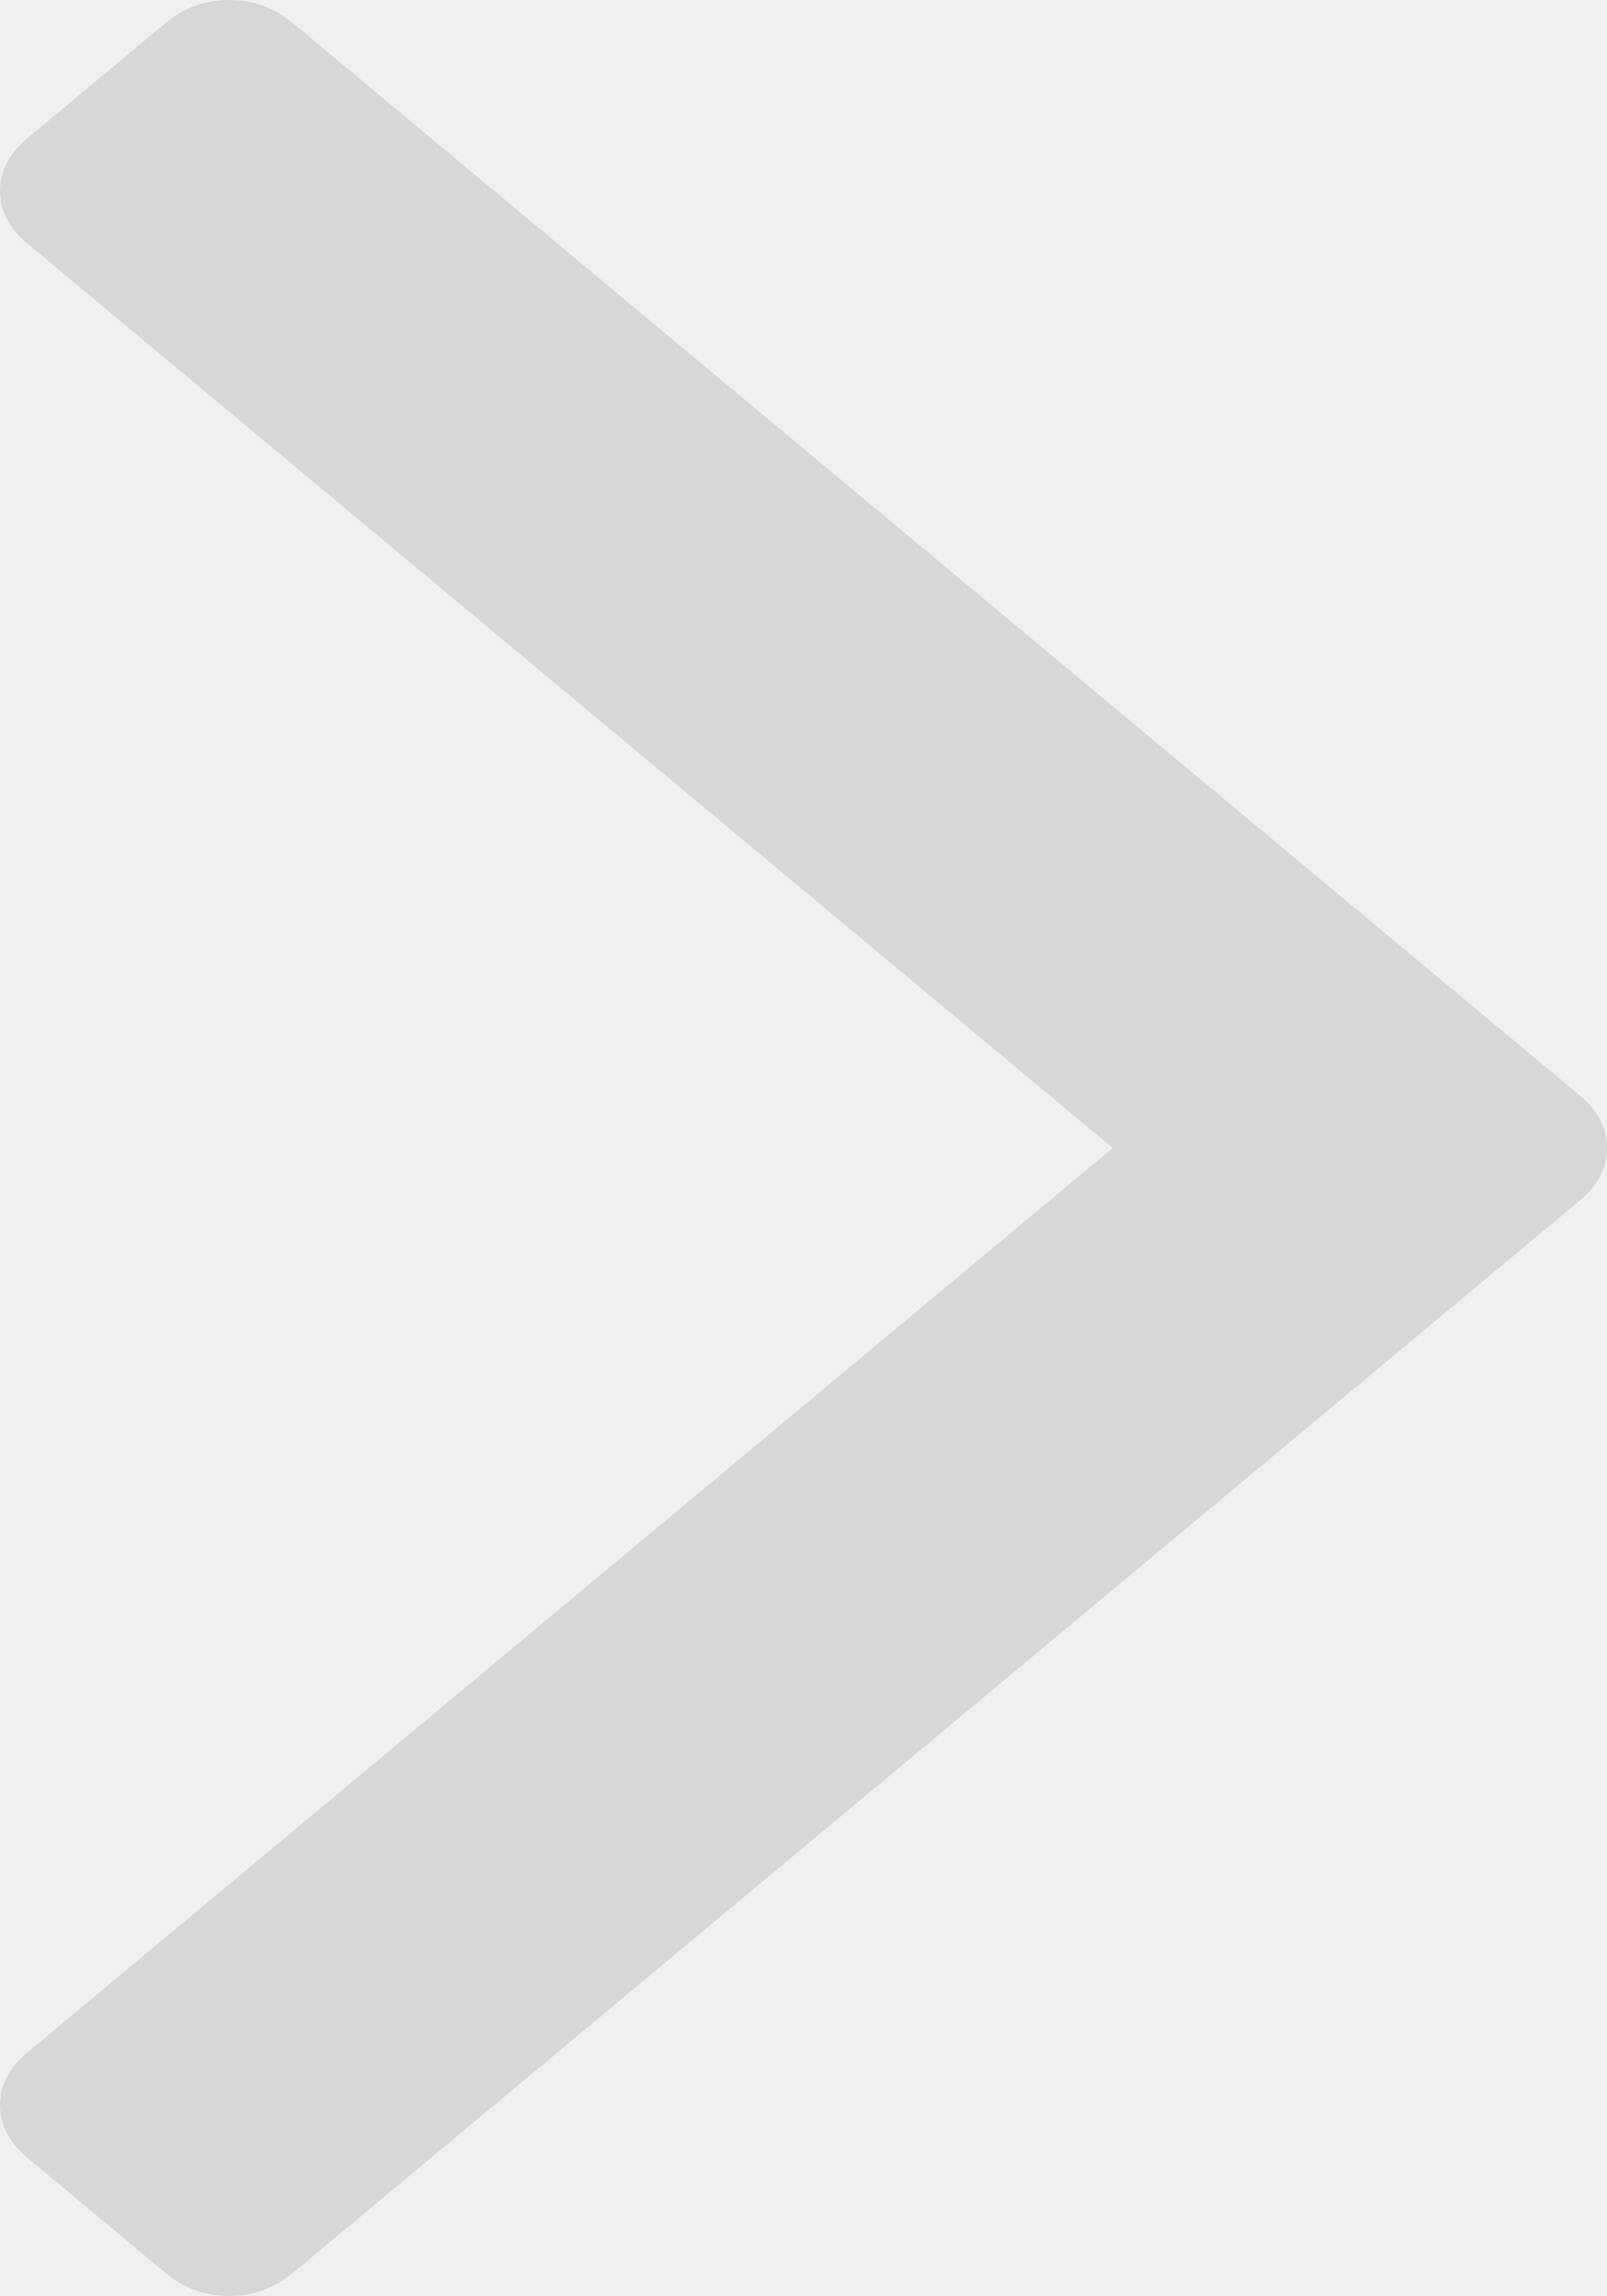
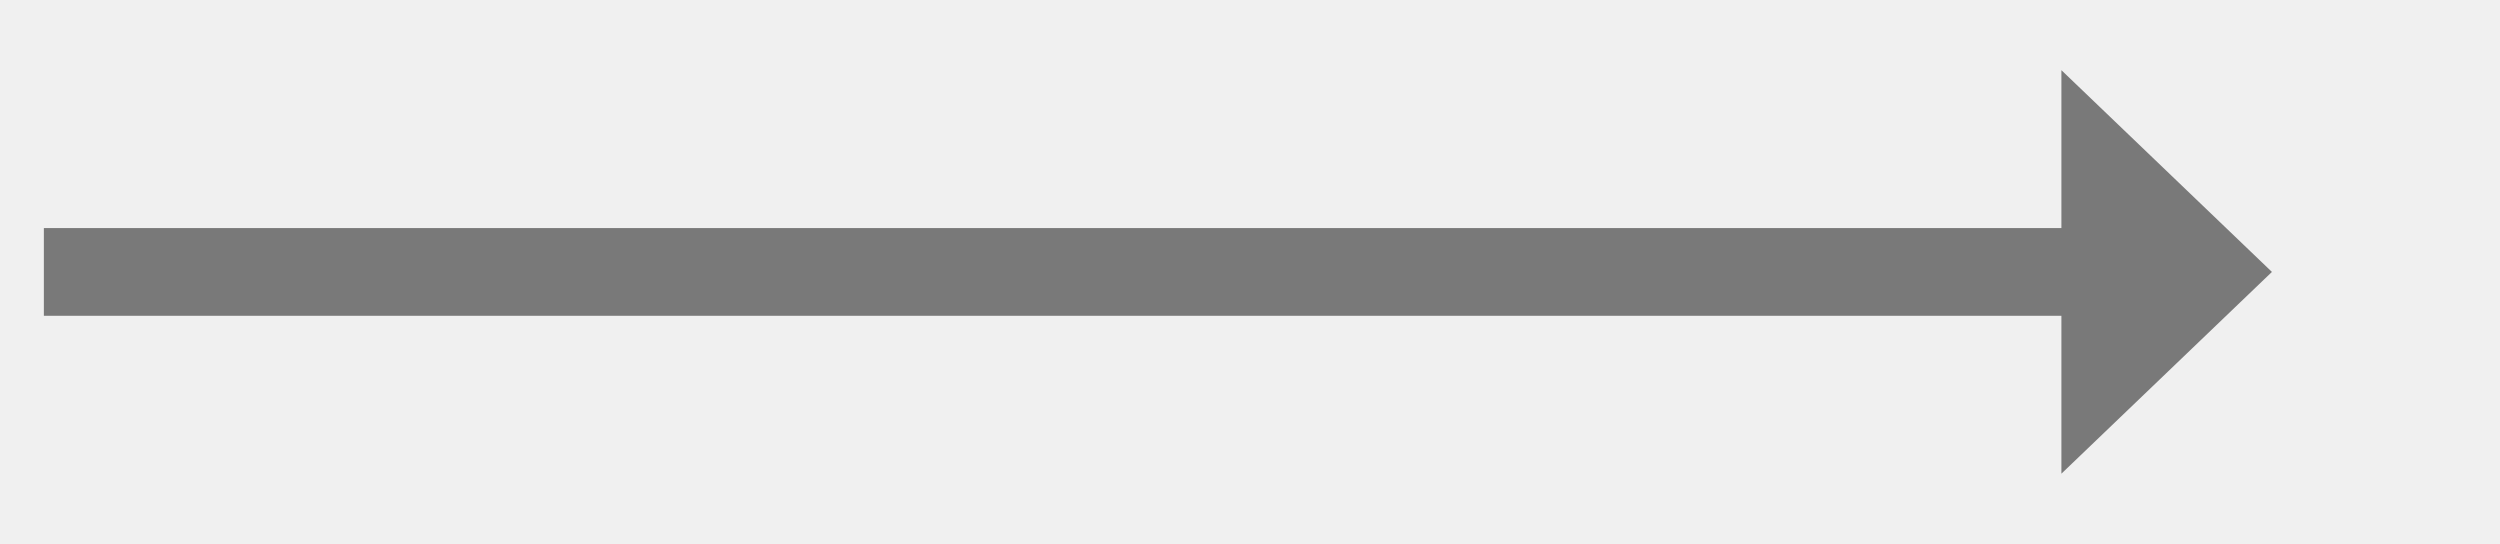
- <svg xmlns="http://www.w3.org/2000/svg" version="1.1" width="14px" height="20px">
-   <defs>
-     <pattern id="BGPattern" patternUnits="userSpaceOnUse" alignment="0 0" imageRepeat="None" />
-     <mask fill="white" id="Clip183">
-       <path d="M 13.759 9.539  C 13.92 9.673  14 9.826  14 10  C 14 10.174  13.92 10.327  13.759 10.461  L 2.55 19.8  C 2.389 19.933  2.205 20  1.997 20  C 1.788 20  1.604 19.933  1.443 19.8  L 0.241 18.798  C 0.08 18.664  0 18.51  0 18.337  C 0 18.163  0.08 18.009  0.241 17.876  L 9.694 10  L 0.241 2.124  C 0.08 1.991  0 1.837  0 1.663  C 0 1.49  0.08 1.336  0.241 1.202  L 1.443 0.2  C 1.604 0.067  1.788 0  1.997 0  C 2.205 0  2.389 0.067  2.55 0.2  L 13.759 9.539  Z " fill-rule="evenodd" />
-     </mask>
-   </defs>
-   <g transform="matrix(1 0 0 1 -499 -1749 )">
-     <path d="M 13.759 9.539  C 13.92 9.673  14 9.826  14 10  C 14 10.174  13.92 10.327  13.759 10.461  L 2.55 19.8  C 2.389 19.933  2.205 20  1.997 20  C 1.788 20  1.604 19.933  1.443 19.8  L 0.241 18.798  C 0.08 18.664  0 18.51  0 18.337  C 0 18.163  0.08 18.009  0.241 17.876  L 9.694 10  L 0.241 2.124  C 0.08 1.991  0 1.837  0 1.663  C 0 1.49  0.08 1.336  0.241 1.202  L 1.443 0.2  C 1.604 0.067  1.788 0  1.997 0  C 2.205 0  2.389 0.067  2.55 0.2  L 13.759 9.539  Z " fill-rule="nonzero" fill="rgba(215, 215, 215, 1)" stroke="none" transform="matrix(1 0 0 1 499 1749 )" class="fill" />
-     <path d="M 13.759 9.539  C 13.92 9.673  14 9.826  14 10  C 14 10.174  13.92 10.327  13.759 10.461  L 2.55 19.8  C 2.389 19.933  2.205 20  1.997 20  C 1.788 20  1.604 19.933  1.443 19.8  L 0.241 18.798  C 0.08 18.664  0 18.51  0 18.337  C 0 18.163  0.08 18.009  0.241 17.876  L 9.694 10  L 0.241 2.124  C 0.08 1.991  0 1.837  0 1.663  C 0 1.49  0.08 1.336  0.241 1.202  L 1.443 0.2  C 1.604 0.067  1.788 0  1.997 0  C 2.205 0  2.389 0.067  2.55 0.2  L 13.759 9.539  Z " stroke-width="0" stroke-dasharray="0" stroke="rgba(255, 255, 255, 0)" fill="none" transform="matrix(1 0 0 1 499 1749 )" class="stroke" mask="url(#Clip183)" />
+ <svg xmlns="http://www.w3.org/2000/svg" version="1.1" width="142.5px" height="31px">
+   <g transform="matrix(1 0 0 1 -532.5 -643 )">
+     <path d="M 0 2.5  L 118 2.5  " stroke-width="5" stroke-dasharray="0" stroke="rgba(121, 121, 121, 1)" fill="none" transform="matrix(1 0 0 1 535 656 )" class="stroke" />
+     <path d="M 115 14  L 127 2.5  L 115 -9  L 115 14  Z " fill-rule="nonzero" fill="rgba(121, 121, 121, 1)" stroke="none" transform="matrix(1 0 0 1 535 656 )" class="arrowhead" />
  </g>
</svg>
